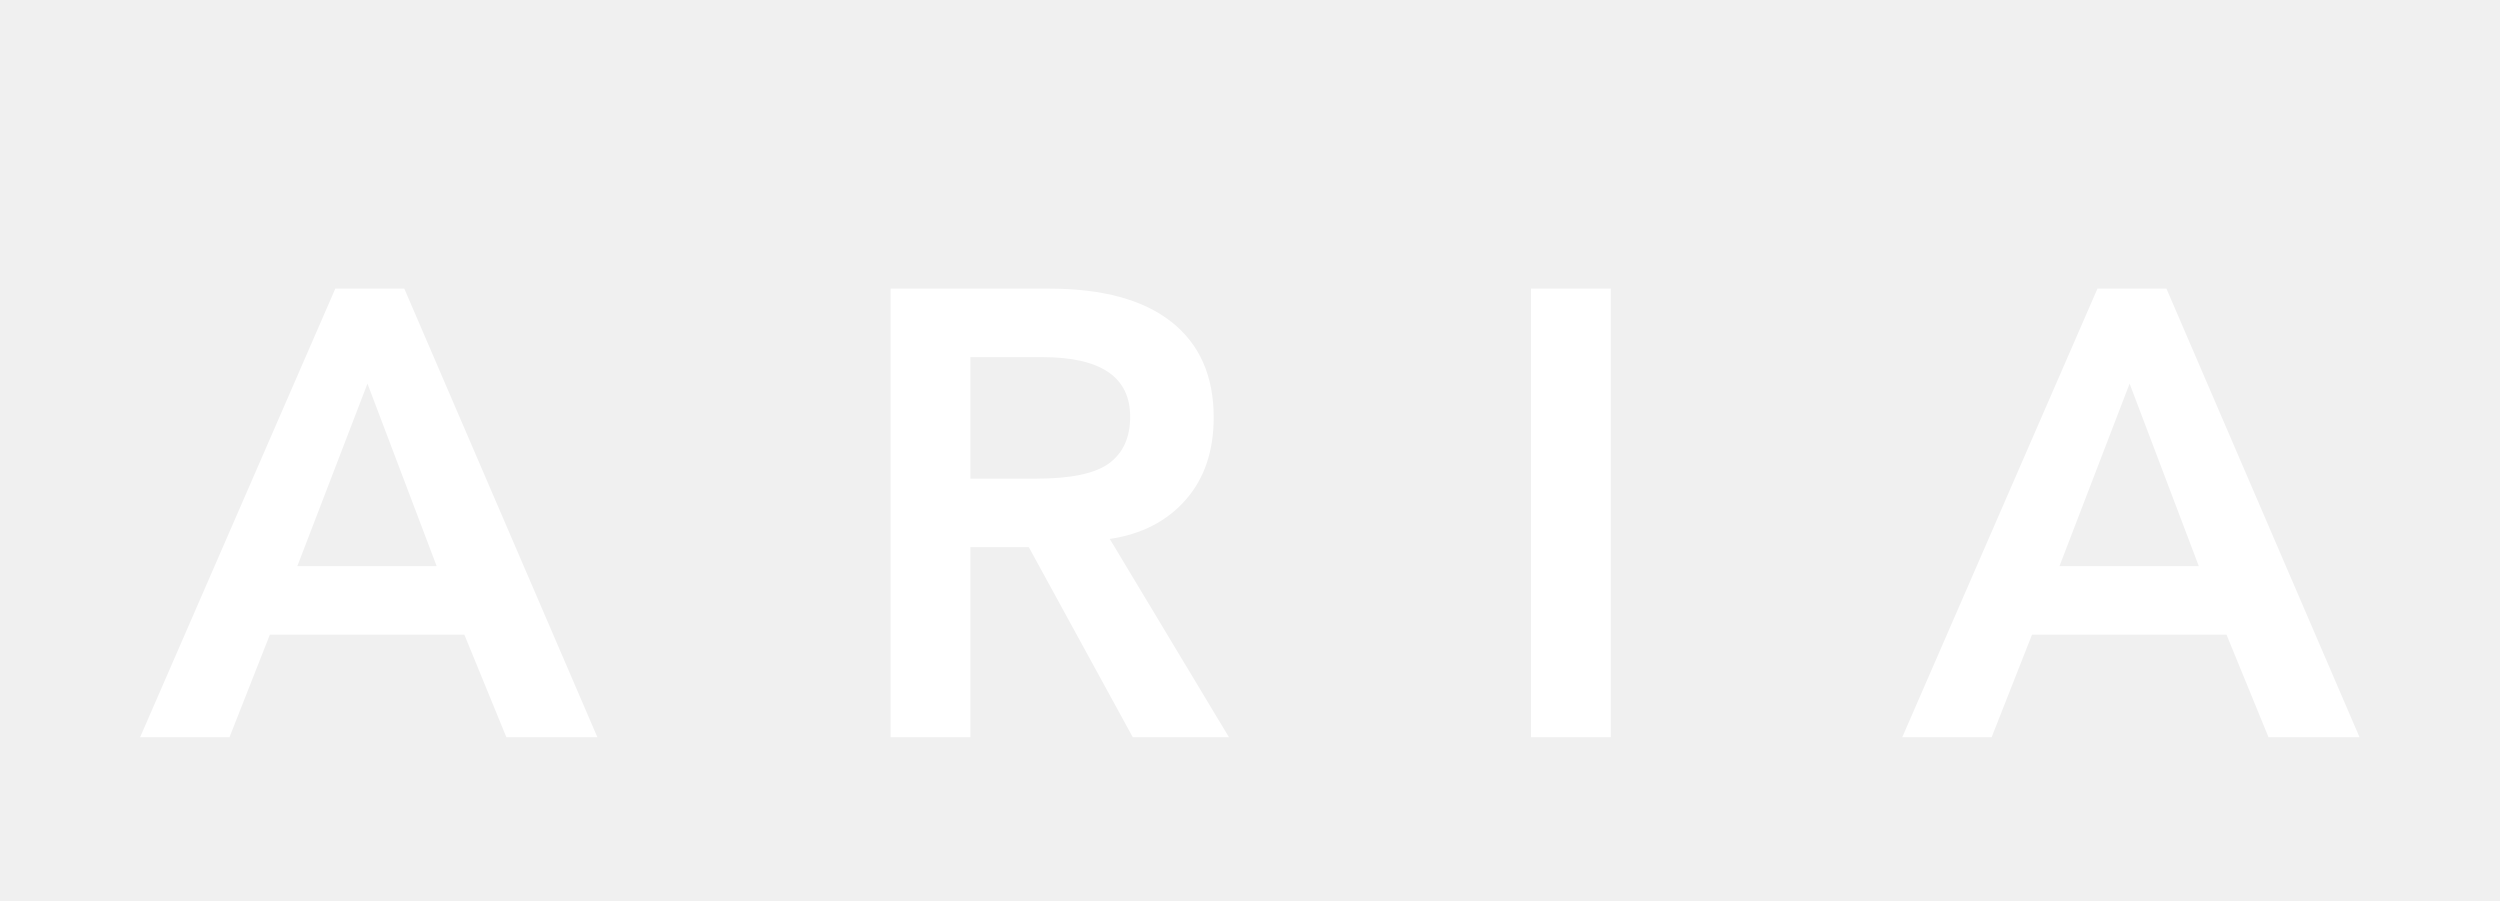
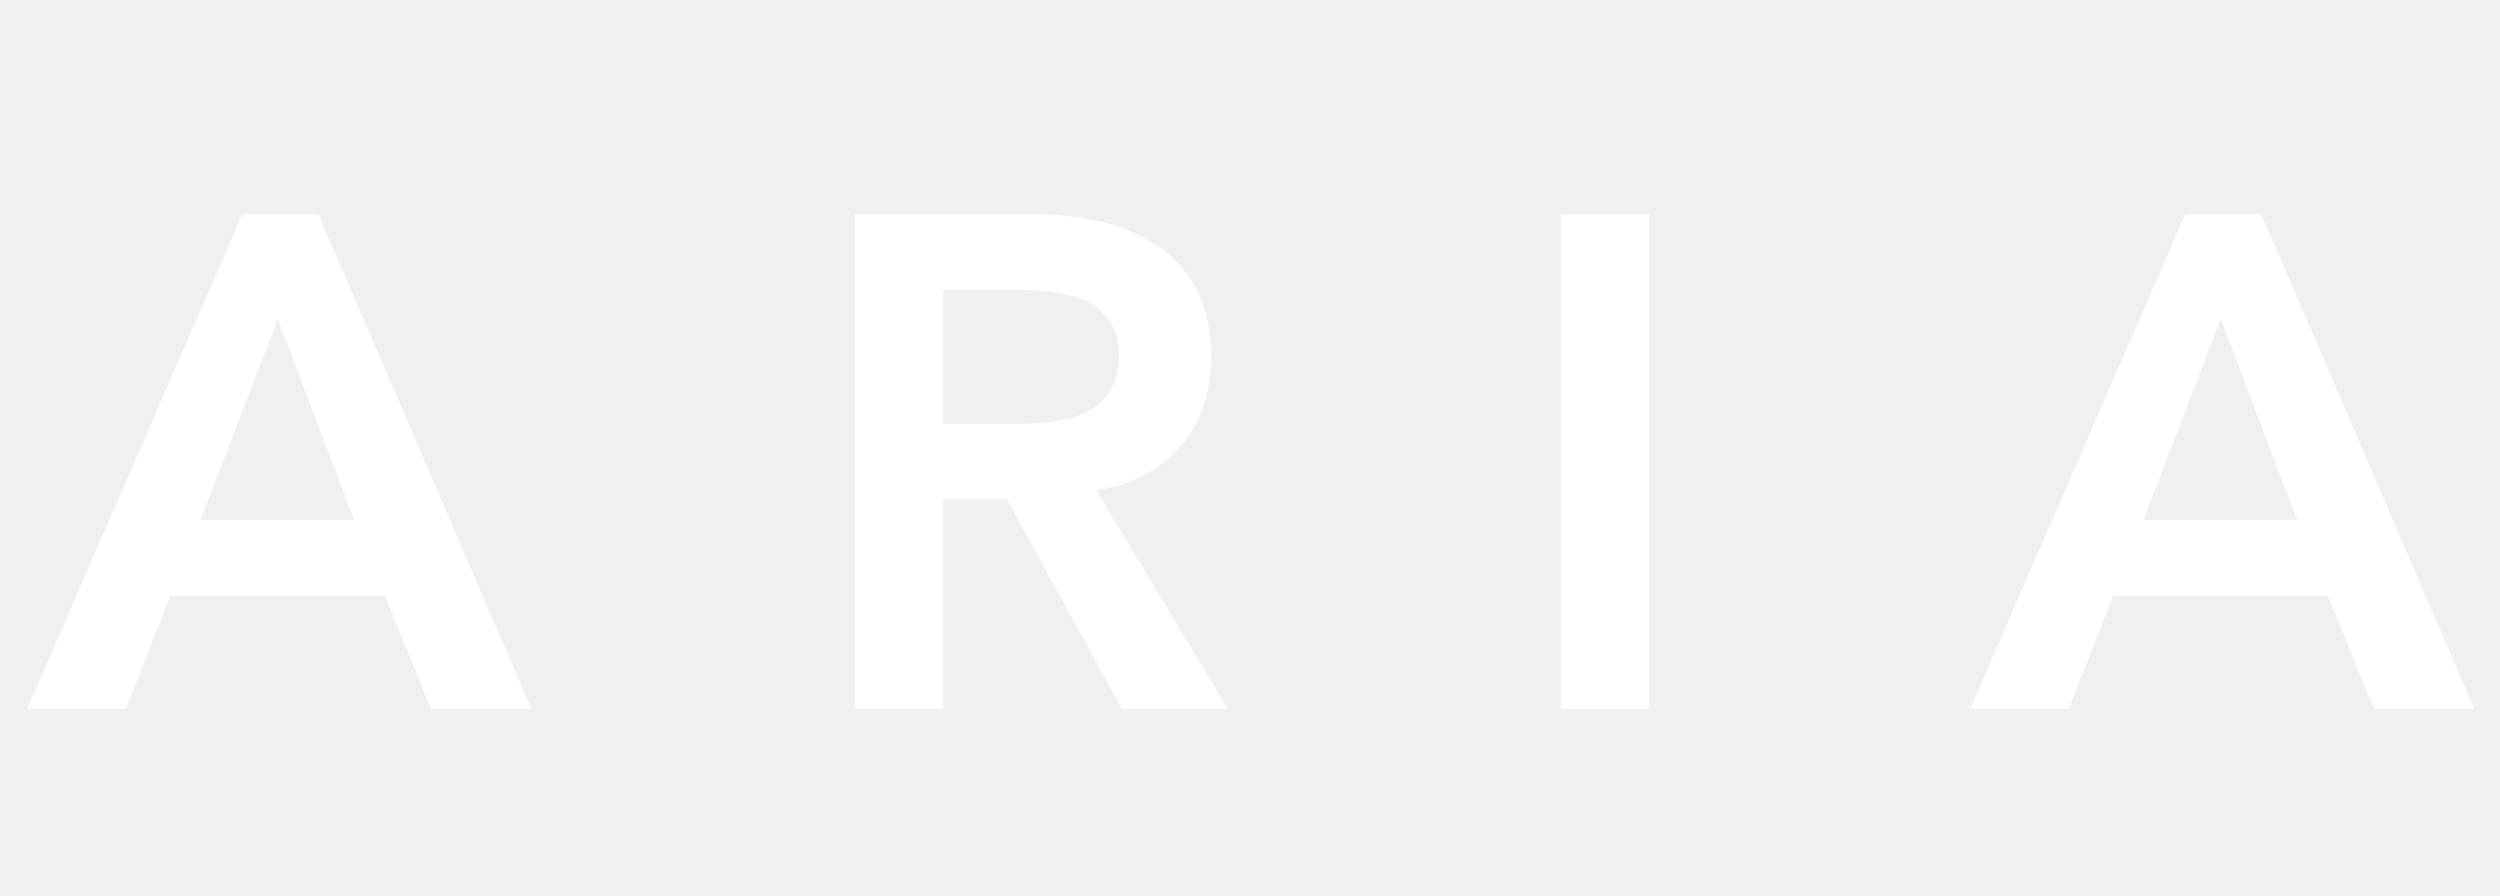
- <svg xmlns="http://www.w3.org/2000/svg" width="222" zoomAndPan="magnify" viewBox="0 0 166.5 60" height="80" preserveAspectRatio="xMidYMid meet" version="1.0">
+ <svg xmlns="http://www.w3.org/2000/svg" width="148" zoomAndPan="magnify" viewBox="0 0 110.88 39.75" height="53" preserveAspectRatio="xMidYMid meet" version="1.0">
  <defs>
    <g />
  </defs>
  <g fill="#ffffff" fill-opacity="1">
-     <g transform="translate(9.332268, 49.09682)">
+     <g transform="translate(1.150884, 31.46336)">
      <g>
-         <path d="M 17.594 -29.875 L 30.453 0 L 24.391 0 L 21.594 -6.828 L 8.641 -6.828 L 5.953 0 L 0 0 L 13 -29.875 Z M 10.469 -11.391 L 19.75 -11.391 L 15.141 -23.547 Z M 10.469 -11.391 " />
+         <path d="M 12.922 -21.953 L 22.375 0 L 17.922 0 L 15.875 -5.016 L 6.359 -5.016 L 4.375 0 L 0 0 L 9.547 -21.953 Z M 7.688 -8.375 L 14.516 -8.375 L 11.125 -17.297 Z M 7.688 -8.375 " />
      </g>
    </g>
  </g>
  <g fill="#ffffff" fill-opacity="1">
-     <g transform="translate(55.98804, 49.09682)">
+     <g transform="translate(35.44625, 31.46336)">
      <g>
-         <path d="M 13.875 -29.875 C 17.445 -29.875 20.164 -29.133 22.031 -27.656 C 23.906 -26.176 24.844 -24.055 24.844 -21.297 C 24.844 -19.047 24.219 -17.211 22.969 -15.797 C 21.719 -14.379 20.035 -13.516 17.922 -13.203 L 25.859 0 L 19.453 0 L 12.531 -12.656 L 8.641 -12.656 L 8.641 0 L 3.328 0 L 3.328 -29.875 Z M 13.031 -17.219 C 15.344 -17.219 16.961 -17.562 17.891 -18.25 C 18.816 -18.938 19.281 -19.969 19.281 -21.344 C 19.281 -23.988 17.328 -25.312 13.422 -25.312 L 8.641 -25.312 L 8.641 -17.219 Z M 13.031 -17.219 " />
+         <path d="M 10.203 -21.953 C 12.828 -21.953 14.828 -21.406 16.203 -20.312 C 17.578 -19.227 18.266 -17.676 18.266 -15.656 C 18.266 -14 17.801 -12.648 16.875 -11.609 C 15.957 -10.566 14.723 -9.93 13.172 -9.703 L 19 0 L 14.297 0 L 9.203 -9.297 L 6.359 -9.297 L 6.359 0 L 2.453 0 L 2.453 -21.953 Z M 9.578 -12.641 C 11.273 -12.641 12.461 -12.895 13.141 -13.406 C 13.828 -13.914 14.172 -14.676 14.172 -15.688 C 14.172 -17.625 12.734 -18.594 9.859 -18.594 L 6.359 -18.594 L 6.359 -12.641 Z M 9.578 -12.641 " />
      </g>
    </g>
  </g>
  <g fill="#ffffff" fill-opacity="1">
-     <g transform="translate(98.76323, 49.09682)">
+     <g transform="translate(66.88895, 31.46336)">
      <g>
-         <path d="M 8.516 -29.875 L 8.516 0 L 3.203 0 L 3.203 -29.875 Z M 8.516 -29.875 " />
+         <path d="M 6.266 -21.953 L 6.266 0 L 2.359 0 L 2.359 -21.953 Z M 6.266 -21.953 " />
      </g>
    </g>
  </g>
  <g fill="#ffffff" fill-opacity="1">
-     <g transform="translate(126.691, 49.09682)">
+     <g transform="translate(87.41706, 31.46336)">
      <g>
-         <path d="M 17.594 -29.875 L 30.453 0 L 24.391 0 L 21.594 -6.828 L 8.641 -6.828 L 5.953 0 L 0 0 L 13 -29.875 Z M 10.469 -11.391 L 19.75 -11.391 L 15.141 -23.547 Z M 10.469 -11.391 " />
+         <path d="M 12.922 -21.953 L 22.375 0 L 17.922 0 L 15.875 -5.016 L 6.359 -5.016 L 4.375 0 L 0 0 L 9.547 -21.953 Z M 7.688 -8.375 L 14.516 -8.375 L 11.125 -17.297 Z M 7.688 -8.375 " />
      </g>
    </g>
  </g>
</svg>
